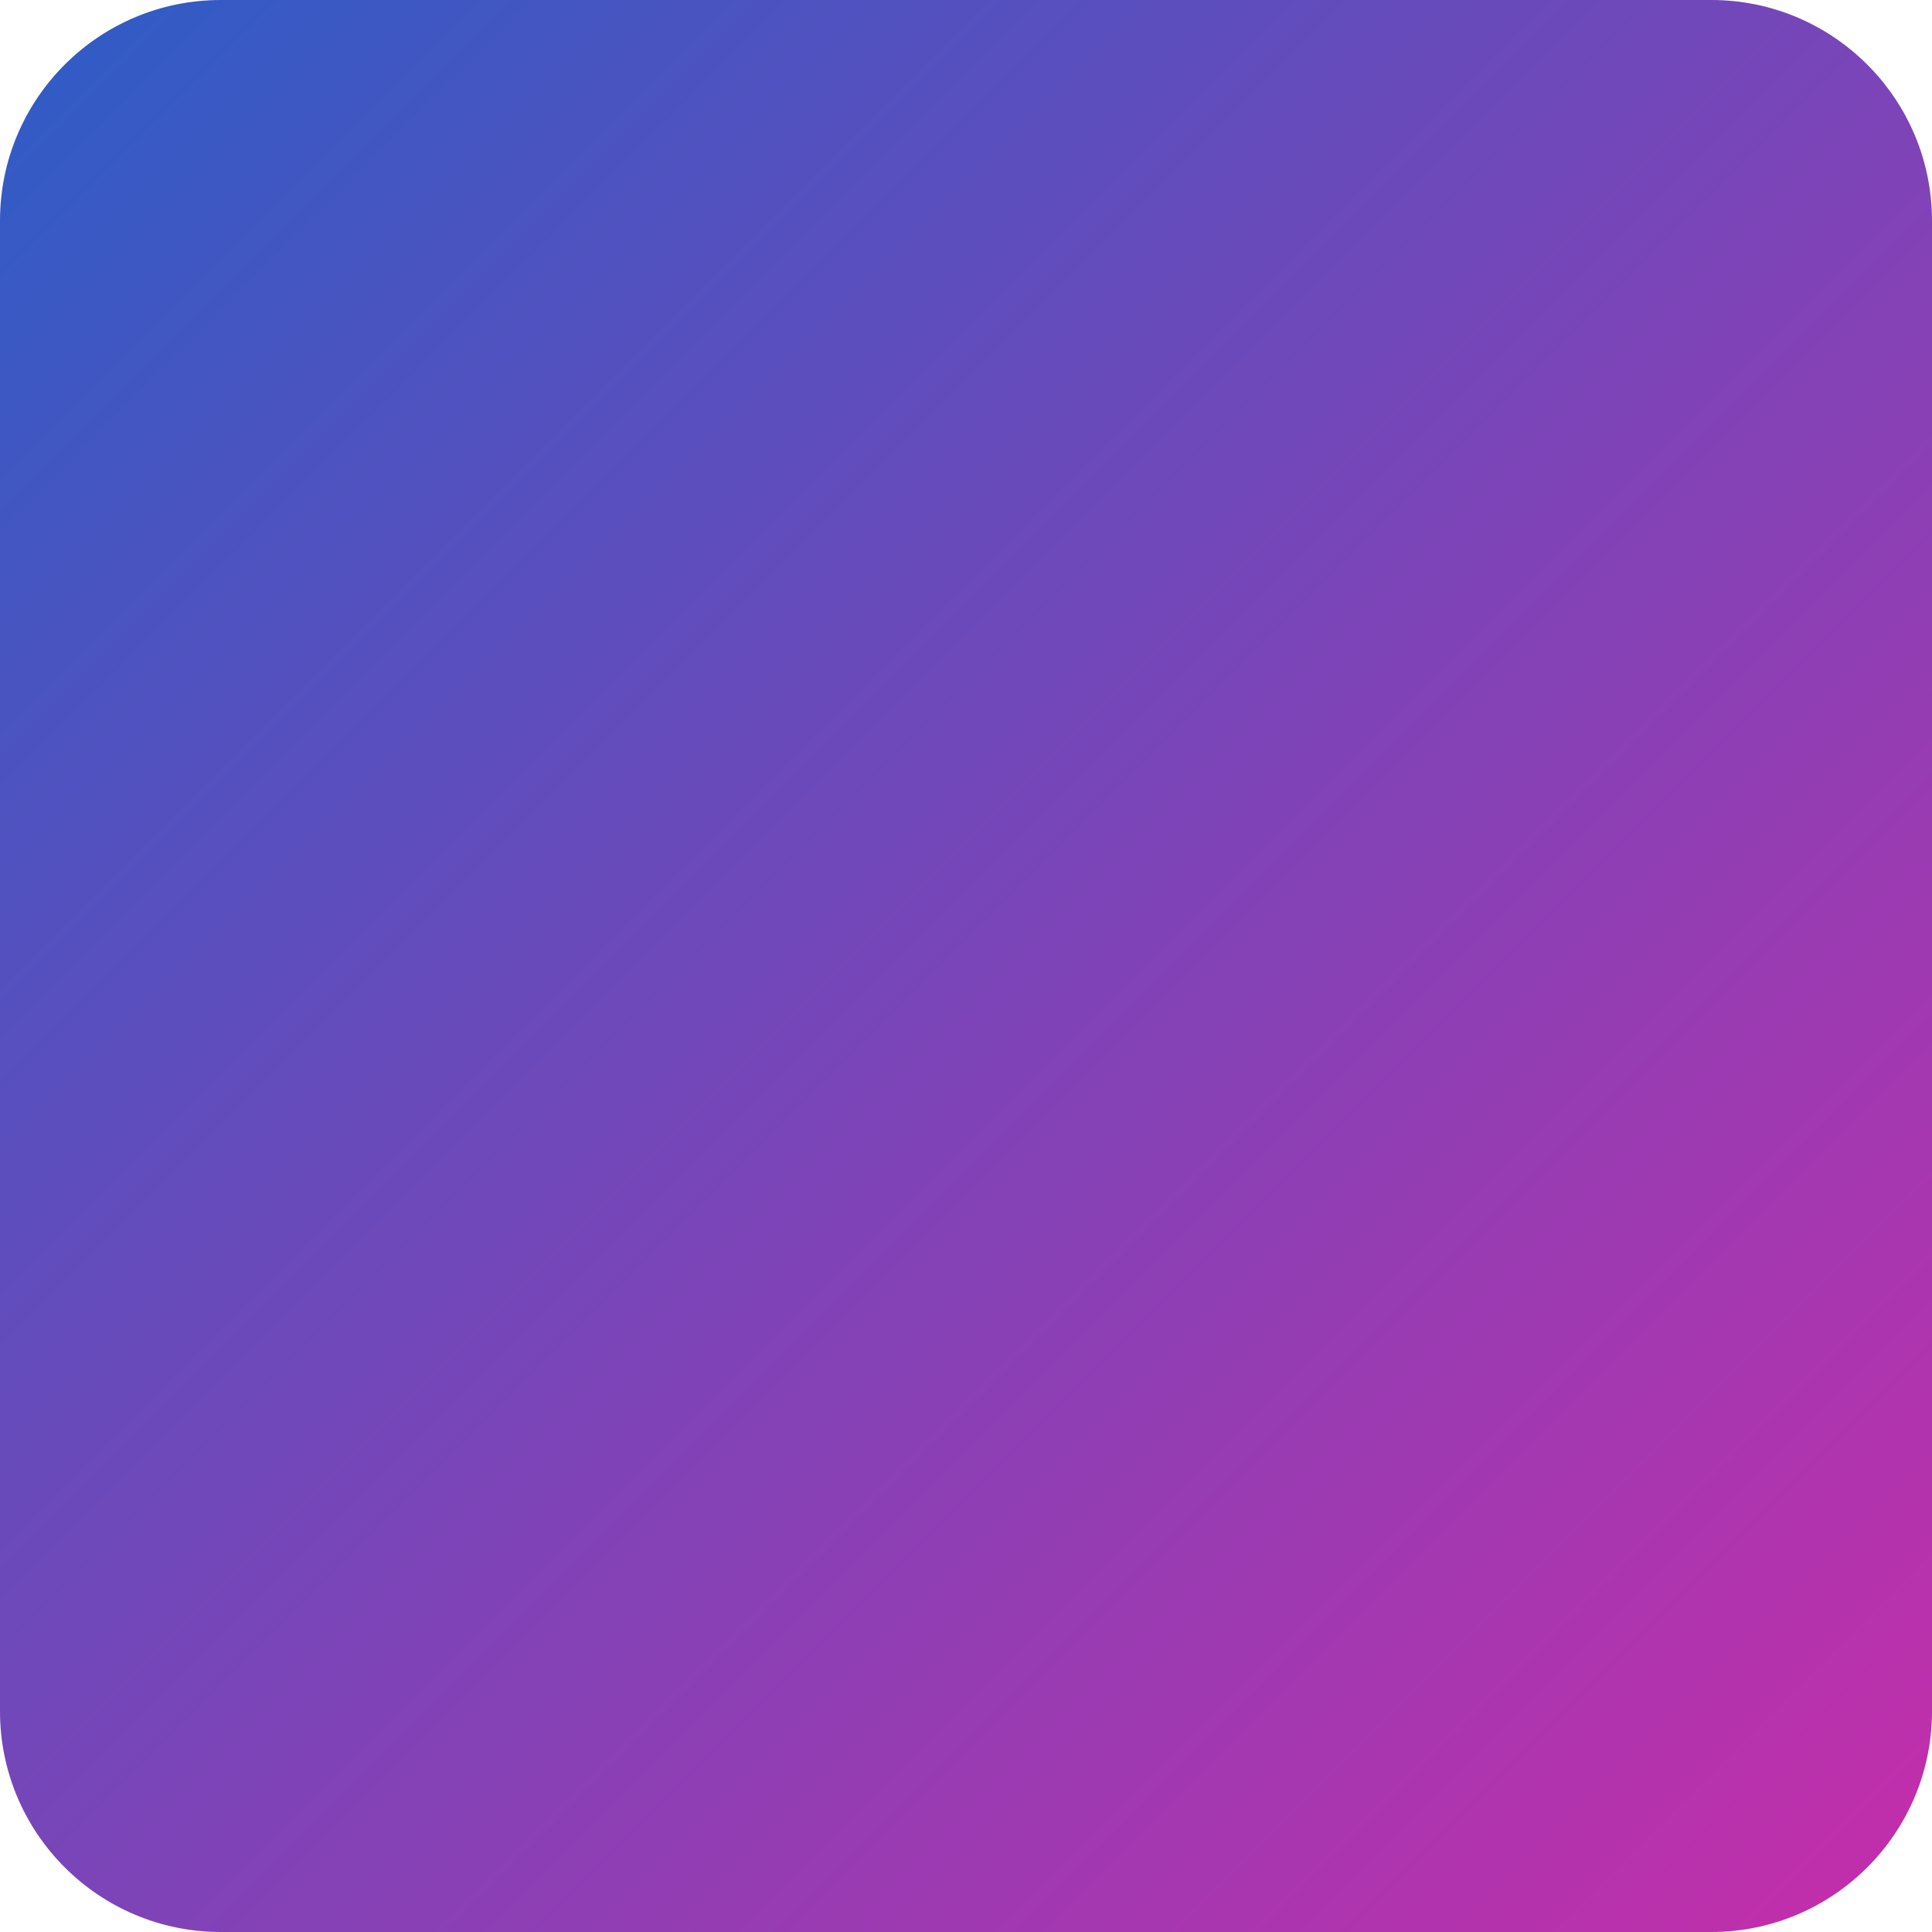
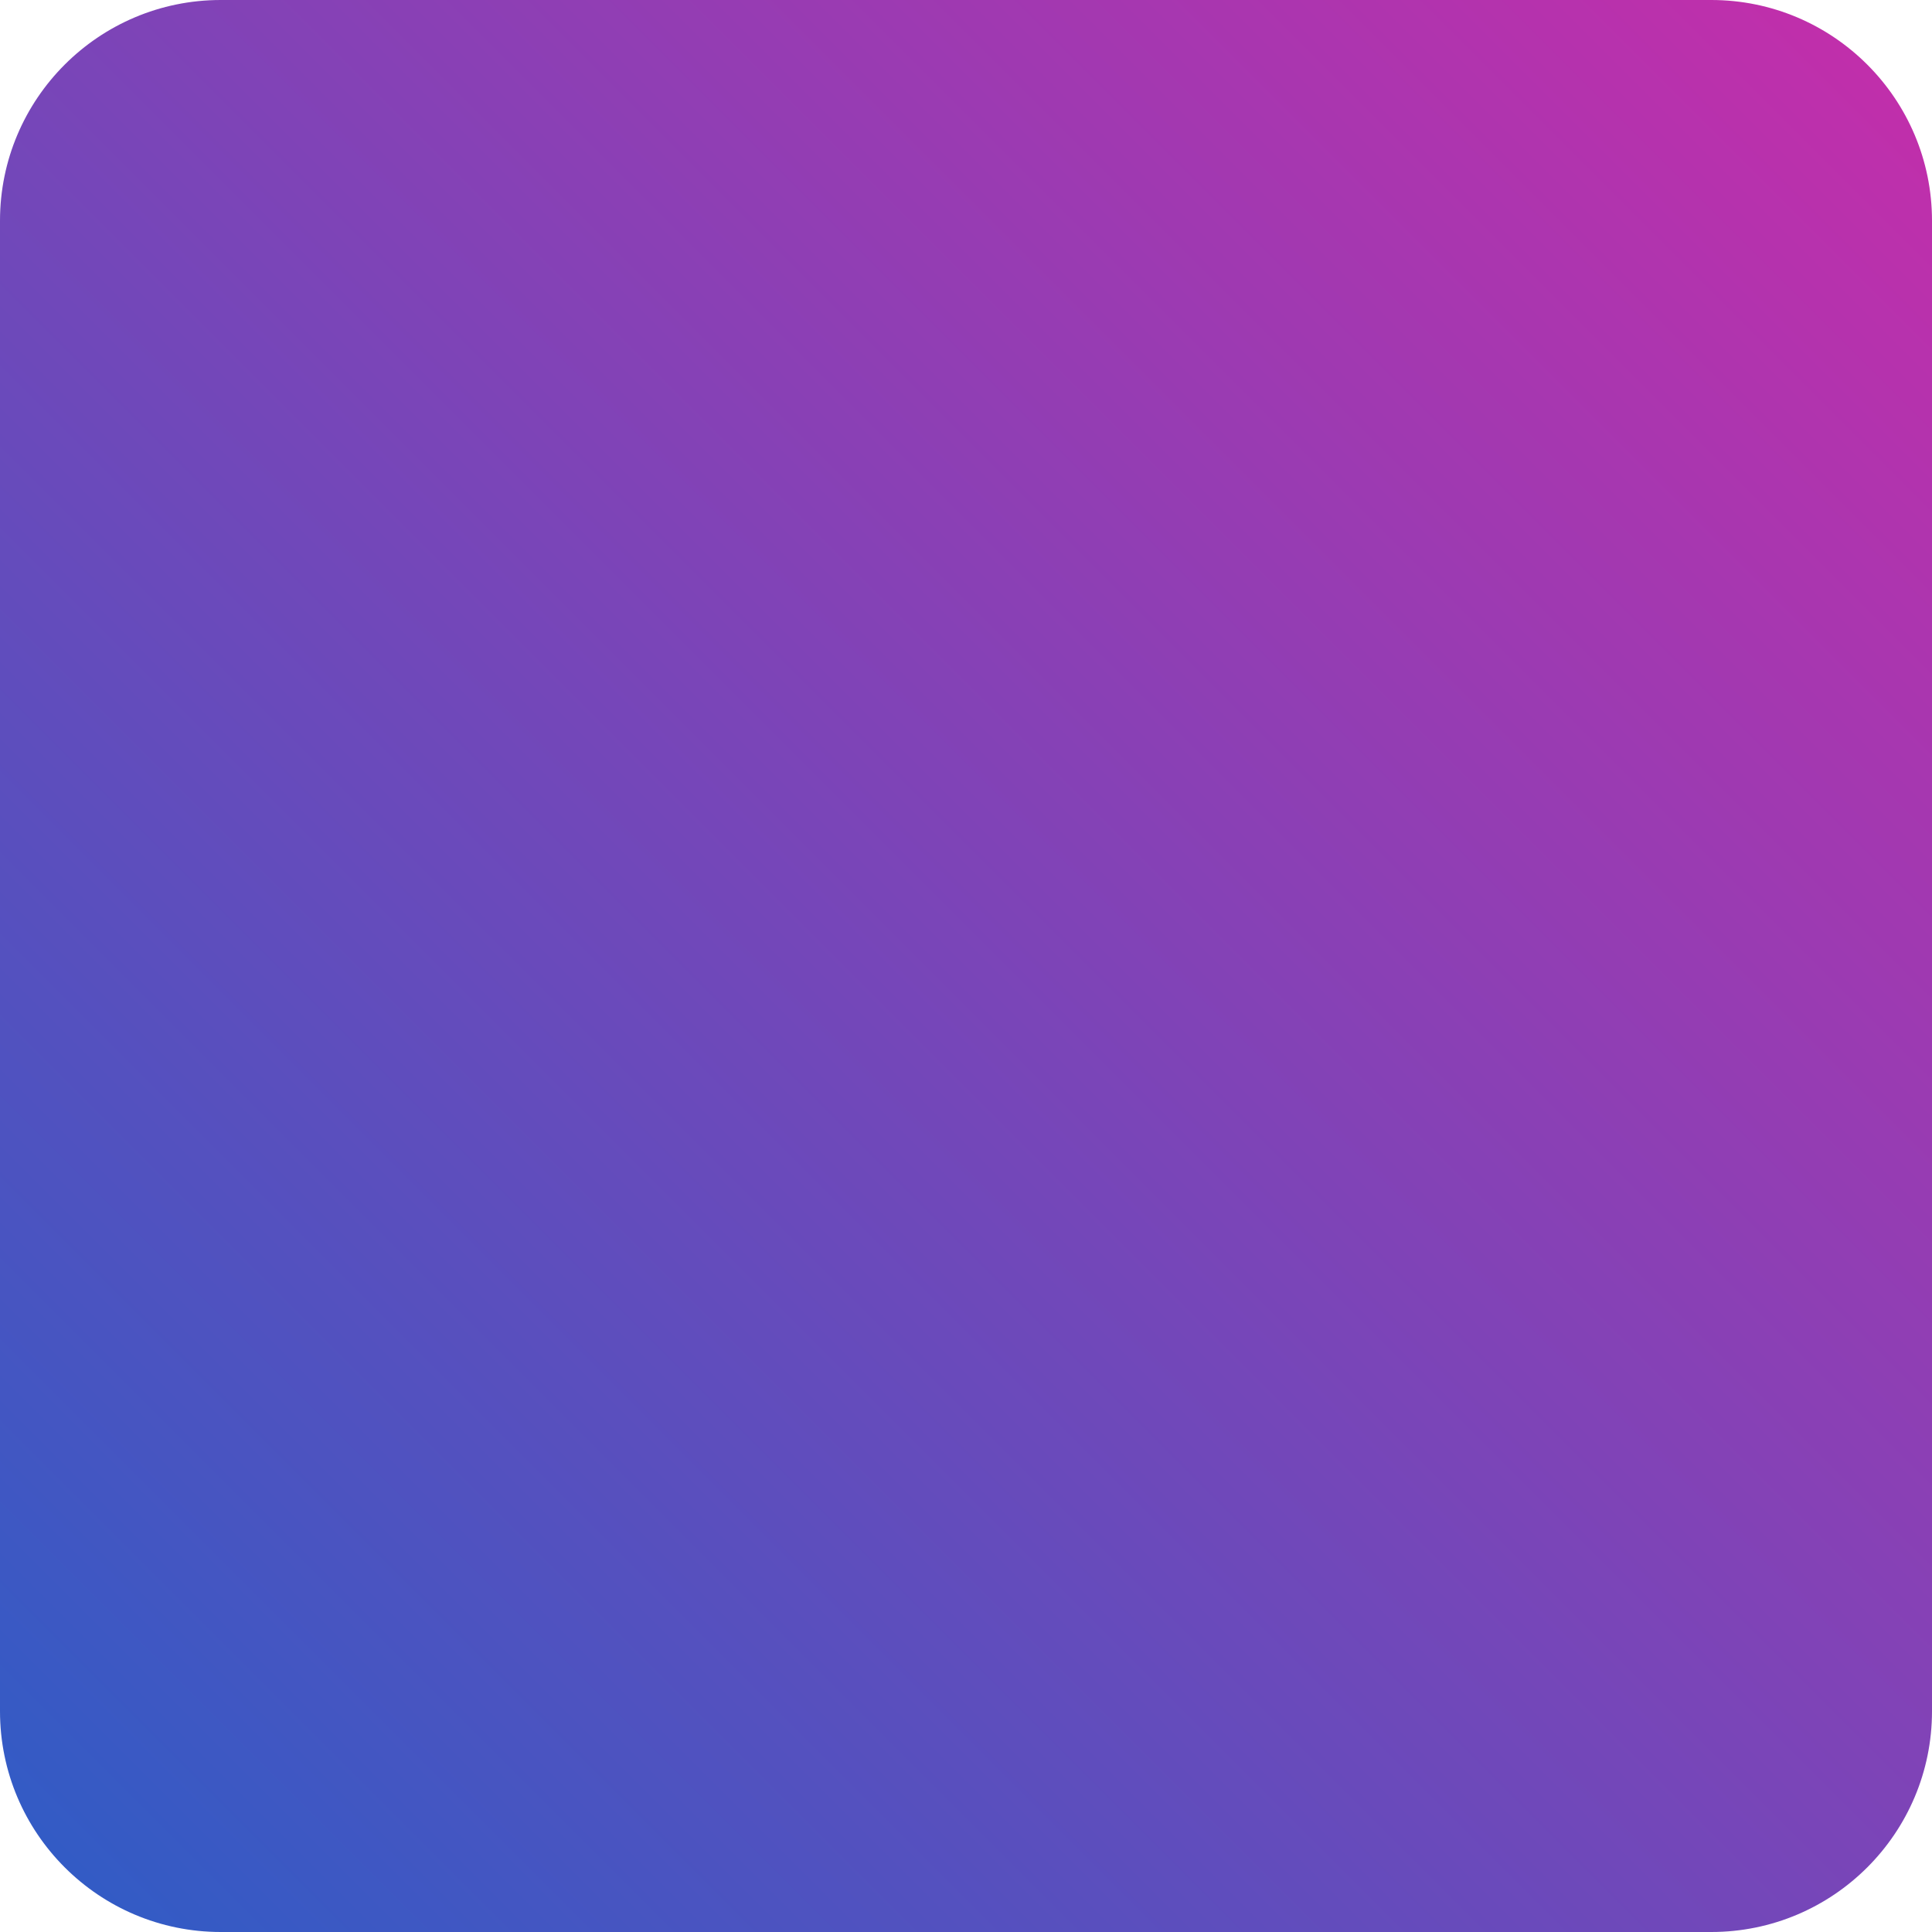
<svg xmlns="http://www.w3.org/2000/svg" width="70" height="70" viewBox="0 0 70 70">
  <defs>
-     <linearGradient id="grad" x1="0%" y1="0%" x2="100%" y2="100%">
+     <linearGradient id="grad" x1="0%" y1="100%" x2="100%" y2="0%">
      <stop offset="0%" stop-color="#2d5dc6" />
      <stop offset="100%" stop-color="#c62daa" />
    </linearGradient>
  </defs>
  <rect width="70" height="70" rx="8" ry="8" fill="url(#grad)" />
</svg>
